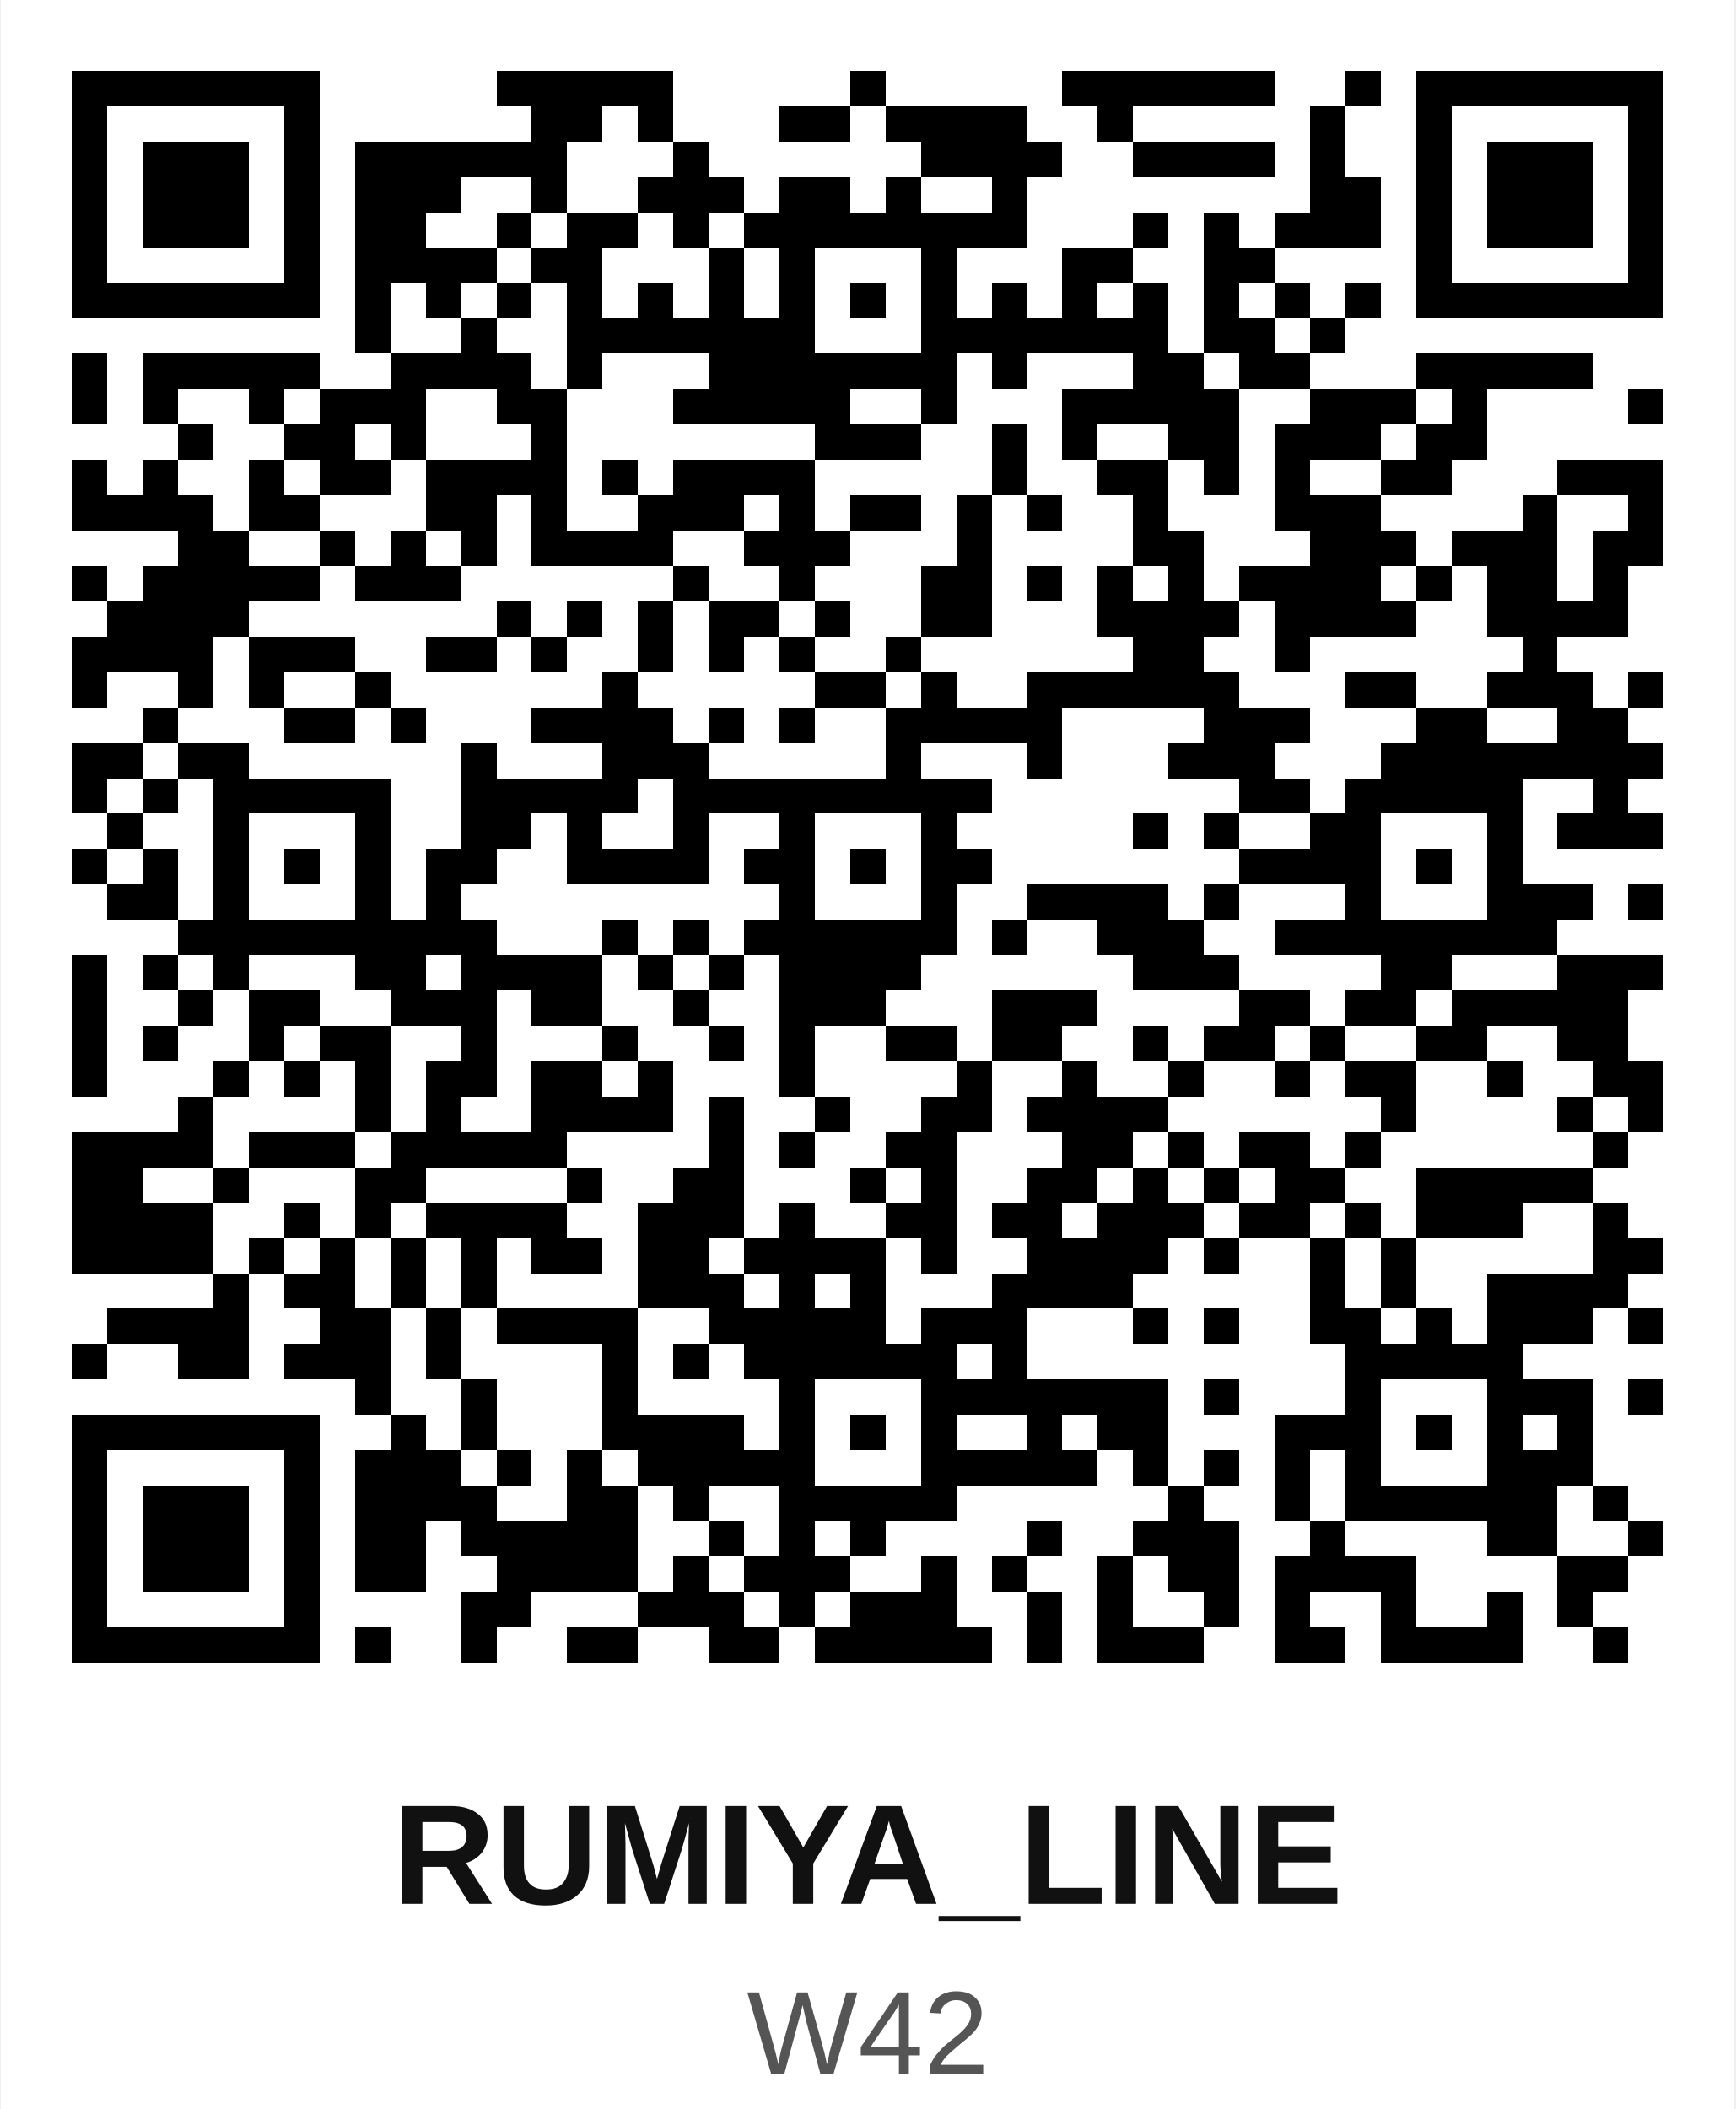
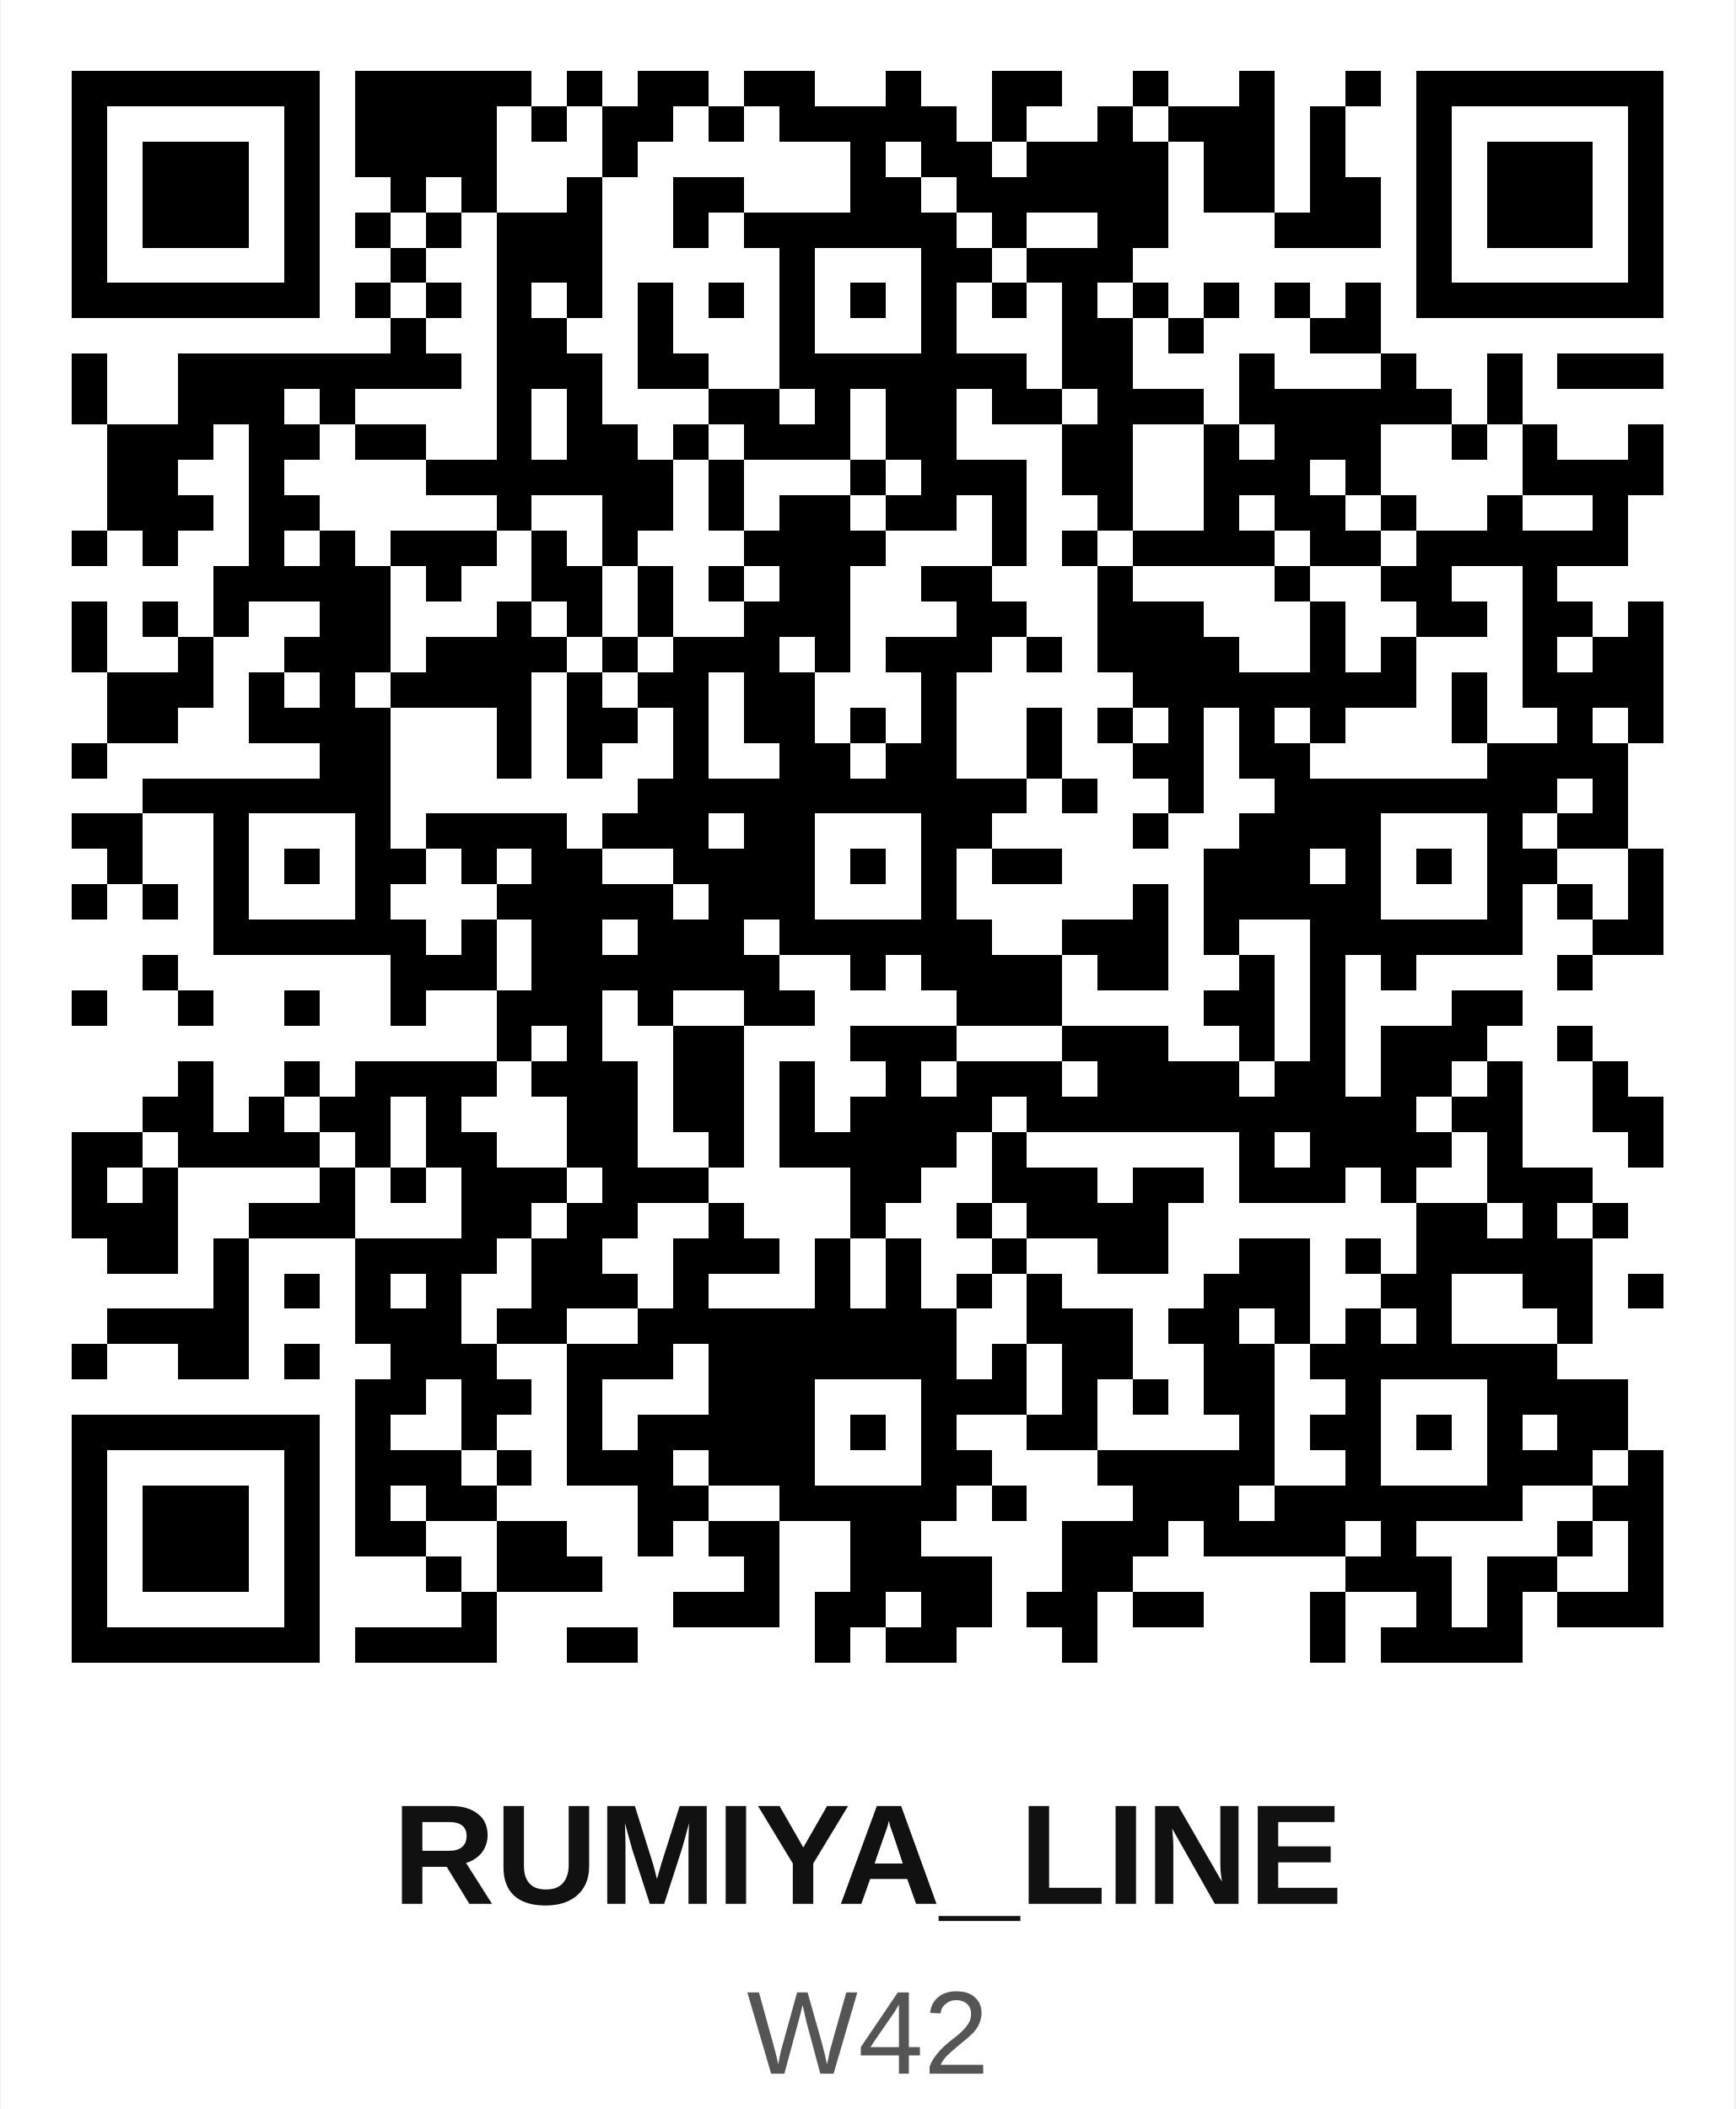
<svg xmlns="http://www.w3.org/2000/svg" width="200" height="243" viewBox="0 0 49.00 59.62" shape-rendering="crispEdges">
  <path fill="#ffffff" d="M0 0h49v49H0z" />
-   <path stroke="#000000" d="M2 2.5h7m5 0h5m5 0h1m5 0h6m2 0h1m1 0h7M2 3.5h1m5 0h1m6 0h2m1 0h1m3 0h2m1 0h4m2 0h1m5 0h1m2 0h1m5 0h1M2 4.5h1m1 0h3m1 0h1m1 0h6m3 0h1m6 0h4m2 0h4m1 0h1m2 0h1m1 0h3m1 0h1M2 5.5h1m1 0h3m1 0h1m1 0h3m2 0h1m2 0h3m1 0h2m1 0h1m2 0h1m8 0h2m1 0h1m1 0h3m1 0h1M2 6.5h1m1 0h3m1 0h1m1 0h2m2 0h1m1 0h2m1 0h1m1 0h8m3 0h1m1 0h1m1 0h3m1 0h1m1 0h3m1 0h1M2 7.5h1m5 0h1m1 0h4m1 0h2m3 0h1m1 0h1m3 0h1m3 0h2m2 0h2m4 0h1m5 0h1M2 8.5h7m1 0h1m1 0h1m1 0h1m1 0h1m1 0h1m1 0h1m1 0h1m1 0h1m1 0h1m1 0h1m1 0h1m1 0h1m1 0h1m1 0h1m1 0h1m1 0h7M10 9.5h1m2 0h1m2 0h7m3 0h7m1 0h2m1 0h1M2 10.5h1m1 0h5m2 0h4m1 0h1m3 0h7m1 0h1m3 0h2m1 0h2m3 0h5M2 11.5h1m1 0h1m2 0h1m1 0h3m2 0h2m3 0h5m2 0h1m3 0h5m2 0h3m1 0h1m4 0h1M5 12.5h1m2 0h2m1 0h1m3 0h1m7 0h3m2 0h1m1 0h1m2 0h2m1 0h3m1 0h2M2 13.5h1m1 0h1m2 0h1m1 0h2m1 0h4m1 0h1m1 0h4m5 0h1m2 0h2m1 0h1m1 0h1m2 0h2m3 0h3M2 14.5h4m1 0h2m3 0h2m1 0h1m2 0h3m1 0h1m1 0h2m1 0h1m1 0h1m2 0h1m3 0h3m4 0h1m2 0h1M5 15.5h2m2 0h1m1 0h1m1 0h1m1 0h4m2 0h3m3 0h1m4 0h2m3 0h3m1 0h3m1 0h2M2 16.5h1m1 0h5m1 0h3m6 0h1m2 0h1m3 0h2m1 0h1m1 0h1m1 0h1m1 0h4m1 0h1m1 0h2m1 0h1M3 17.5h4m7 0h1m1 0h1m1 0h1m1 0h2m1 0h1m2 0h2m3 0h4m1 0h4m2 0h4M2 18.5h4m1 0h3m2 0h2m1 0h1m2 0h1m1 0h1m1 0h1m2 0h1m6 0h2m2 0h1m6 0h1M2 19.5h1m2 0h1m1 0h1m2 0h1m6 0h1m5 0h2m1 0h1m2 0h6m3 0h2m2 0h3m1 0h1M4 20.5h1m3 0h2m1 0h1m3 0h4m1 0h1m1 0h1m2 0h5m4 0h3m3 0h2m2 0h2M2 21.5h2m1 0h2m6 0h1m3 0h3m5 0h1m3 0h1m3 0h3m3 0h8M2 22.5h1m1 0h1m1 0h5m2 0h5m1 0h9m7 0h2m1 0h5m2 0h1M3 23.5h1m2 0h1m3 0h1m2 0h2m1 0h1m2 0h1m2 0h1m3 0h1m5 0h1m1 0h1m2 0h2m3 0h1m1 0h3M2 24.5h1m1 0h1m1 0h1m1 0h1m1 0h1m1 0h2m2 0h4m1 0h2m1 0h1m1 0h2m7 0h4m1 0h1m1 0h1M3 25.5h2m1 0h1m3 0h1m1 0h1m9 0h1m3 0h1m2 0h4m1 0h1m3 0h1m3 0h3m1 0h1M5 26.5h9m3 0h1m1 0h1m1 0h6m1 0h1m2 0h3m2 0h8M2 27.5h1m1 0h1m1 0h1m3 0h2m1 0h4m1 0h1m1 0h1m1 0h4m6 0h3m4 0h2m3 0h3M2 28.5h1m2 0h1m1 0h2m2 0h3m1 0h2m2 0h1m2 0h3m3 0h3m4 0h2m1 0h2m1 0h5M2 29.5h1m1 0h1m2 0h1m1 0h2m2 0h1m3 0h1m2 0h1m1 0h1m2 0h2m1 0h2m2 0h1m1 0h2m1 0h1m2 0h2m2 0h2M2 30.5h1m3 0h1m1 0h1m1 0h1m1 0h2m1 0h2m1 0h1m3 0h1m4 0h1m2 0h1m2 0h1m2 0h1m1 0h2m2 0h1m2 0h2M5 31.5h1m4 0h1m1 0h1m2 0h4m1 0h1m2 0h1m2 0h2m1 0h4m6 0h1m4 0h1m1 0h1M2 32.5h4m1 0h3m1 0h5m4 0h1m1 0h1m2 0h2m3 0h2m1 0h1m1 0h2m1 0h1m6 0h1M2 33.5h2m2 0h1m3 0h2m4 0h1m2 0h2m3 0h1m1 0h1m2 0h2m1 0h1m1 0h1m1 0h2m2 0h5M2 34.5h4m2 0h1m1 0h1m1 0h4m2 0h3m1 0h1m2 0h2m1 0h2m1 0h3m1 0h2m1 0h1m1 0h3m2 0h1M2 35.5h4m1 0h1m1 0h1m1 0h1m1 0h1m1 0h2m1 0h2m1 0h4m1 0h1m2 0h4m1 0h1m2 0h1m1 0h1m5 0h2M6 36.5h1m1 0h2m1 0h1m1 0h1m4 0h3m1 0h1m1 0h1m3 0h4m5 0h1m1 0h1m2 0h4M3 37.5h4m2 0h2m1 0h1m1 0h4m2 0h5m1 0h3m3 0h1m1 0h1m2 0h2m1 0h1m1 0h3m1 0h1M2 38.5h1m2 0h2m1 0h3m1 0h1m4 0h1m1 0h1m1 0h6m1 0h1m9 0h5M10 39.5h1m2 0h1m3 0h1m4 0h1m3 0h7m1 0h1m3 0h1m3 0h3m1 0h1M2 40.5h7m2 0h1m1 0h1m3 0h4m1 0h1m1 0h1m1 0h1m2 0h1m1 0h2m3 0h3m1 0h1m1 0h1m1 0h1M2 41.5h1m5 0h1m1 0h3m1 0h1m1 0h1m1 0h5m3 0h5m1 0h1m1 0h1m1 0h1m1 0h1m3 0h3M2 42.5h1m1 0h3m1 0h1m1 0h4m2 0h2m1 0h1m2 0h5m6 0h1m2 0h1m1 0h6m1 0h1M2 43.5h1m1 0h3m1 0h1m1 0h2m1 0h5m2 0h1m1 0h1m1 0h1m4 0h1m2 0h3m2 0h1m4 0h2m2 0h1M2 44.5h1m1 0h3m1 0h1m1 0h2m2 0h4m1 0h1m1 0h3m2 0h1m1 0h1m2 0h1m1 0h2m1 0h4m4 0h2M2 45.5h1m5 0h1m4 0h2m3 0h3m1 0h1m1 0h3m2 0h1m1 0h1m2 0h1m1 0h1m2 0h1m2 0h1m1 0h1M2 46.5h7m1 0h1m2 0h1m2 0h2m2 0h2m1 0h5m1 0h1m1 0h3m2 0h2m1 0h4m2 0h1" />
+   <path stroke="#000000" d="M2 2.5h7m1 0h5m1 0h1m1 0h2m1 0h2m2 0h1m2 0h2m2 0h1m2 0h1m2 0h1m1 0h7M2 3.5h1m5 0h1m1 0h4m1 0h1m1 0h2m1 0h1m1 0h5m1 0h1m2 0h1m1 0h3m1 0h1m2 0h1m5 0h1M2 4.5h1m1 0h3m1 0h1m1 0h4m3 0h1m6 0h1m1 0h2m1 0h4m1 0h2m1 0h1m2 0h1m1 0h3m1 0h1M2 5.5h1m1 0h3m1 0h1m2 0h1m1 0h1m2 0h1m2 0h2m3 0h2m1 0h6m1 0h2m1 0h2m1 0h1m1 0h3m1 0h1M2 6.5h1m1 0h3m1 0h1m1 0h1m1 0h1m1 0h3m2 0h1m1 0h6m1 0h1m2 0h2m3 0h3m1 0h1m1 0h3m1 0h1M2 7.5h1m5 0h1m2 0h1m2 0h3m5 0h1m3 0h2m1 0h3m8 0h1m5 0h1M2 8.5h7m1 0h1m1 0h1m1 0h1m1 0h1m1 0h1m1 0h1m1 0h1m1 0h1m1 0h1m1 0h1m1 0h1m1 0h1m1 0h1m1 0h1m1 0h1m1 0h7M11 9.5h1m2 0h2m2 0h1m3 0h1m3 0h1m3 0h2m1 0h1m3 0h2M2 10.5h1m2 0h8m1 0h3m1 0h2m2 0h7m1 0h2m3 0h1m3 0h1m2 0h1m1 0h3M2 11.5h1m2 0h3m1 0h1m4 0h1m1 0h1m3 0h2m1 0h1m1 0h2m1 0h2m1 0h3m1 0h6m1 0h1M3 12.5h3m1 0h2m1 0h2m2 0h1m1 0h2m1 0h1m1 0h3m1 0h2m3 0h2m2 0h1m1 0h3m2 0h1m1 0h1m2 0h1M3 13.5h2m2 0h1m4 0h7m1 0h1m3 0h1m1 0h3m1 0h2m2 0h3m1 0h1m4 0h4M3 14.5h3m1 0h2m5 0h1m2 0h2m1 0h1m1 0h2m1 0h2m1 0h1m2 0h1m2 0h1m1 0h2m1 0h1m2 0h1m2 0h1M2 15.5h1m1 0h1m2 0h1m1 0h1m1 0h3m1 0h1m1 0h1m3 0h4m3 0h1m1 0h1m1 0h4m1 0h2m1 0h6M6 16.5h5m1 0h1m2 0h2m1 0h1m1 0h1m1 0h2m2 0h2m3 0h1m4 0h1m2 0h2m2 0h1M2 17.5h1m1 0h1m1 0h1m2 0h2m3 0h1m1 0h1m1 0h1m2 0h3m3 0h2m2 0h3m3 0h1m2 0h2m1 0h2m1 0h1M2 18.5h1m2 0h1m2 0h3m1 0h4m1 0h1m1 0h3m1 0h1m1 0h3m1 0h1m1 0h4m2 0h1m1 0h1m3 0h1m1 0h2M3 19.5h3m1 0h1m1 0h1m1 0h4m1 0h1m1 0h2m1 0h2m3 0h1m5 0h8m1 0h1m1 0h4M3 20.5h2m2 0h4m3 0h1m1 0h2m1 0h1m1 0h2m1 0h1m1 0h1m2 0h1m1 0h1m1 0h1m1 0h1m1 0h1m3 0h1m2 0h1m1 0h1M2 21.5h1m6 0h2m3 0h1m1 0h1m2 0h1m2 0h2m1 0h2m2 0h1m2 0h2m1 0h2m5 0h4M4 22.5h7m7 0h11m1 0h1m2 0h1m2 0h8m1 0h1M2 23.5h2m2 0h1m3 0h1m1 0h4m1 0h3m1 0h2m3 0h2m4 0h1m2 0h4m3 0h1m1 0h2M3 24.5h1m2 0h1m1 0h1m1 0h2m1 0h1m1 0h2m2 0h4m1 0h1m1 0h1m1 0h2m4 0h3m1 0h1m1 0h1m1 0h2m2 0h1M2 25.5h1m1 0h1m1 0h1m3 0h1m3 0h5m1 0h3m3 0h1m5 0h1m1 0h5m3 0h1m1 0h1m1 0h1M6 26.5h6m1 0h1m1 0h2m1 0h3m1 0h6m2 0h3m1 0h1m2 0h6m2 0h2M4 27.5h1m6 0h3m1 0h7m2 0h1m1 0h4m1 0h2m2 0h1m1 0h1m1 0h1m4 0h1M2 28.5h1m2 0h1m2 0h1m2 0h1m2 0h3m1 0h1m2 0h2m4 0h3m4 0h2m1 0h1m3 0h2M14 29.5h1m1 0h1m2 0h2m3 0h3m3 0h3m2 0h1m1 0h1m1 0h3m2 0h1M5 30.5h1m2 0h1m1 0h4m1 0h3m1 0h2m1 0h1m2 0h1m1 0h3m1 0h4m1 0h2m1 0h2m1 0h1m2 0h1M4 31.5h2m1 0h1m1 0h2m1 0h1m3 0h2m1 0h2m1 0h1m1 0h4m1 0h11m1 0h2m2 0h2M2 32.5h2m1 0h4m1 0h1m1 0h2m2 0h2m2 0h1m1 0h5m1 0h1m6 0h1m1 0h4m1 0h1m3 0h1M2 33.5h1m1 0h1m4 0h1m1 0h1m1 0h3m1 0h3m4 0h2m2 0h3m1 0h2m1 0h3m1 0h1m2 0h3M2 34.5h3m2 0h3m3 0h2m1 0h2m2 0h1m3 0h1m2 0h1m1 0h4m7 0h2m1 0h1m1 0h1M3 35.5h2m1 0h1m3 0h4m1 0h2m2 0h3m1 0h1m1 0h1m2 0h1m2 0h2m2 0h2m1 0h1m1 0h5M6 36.5h1m1 0h1m1 0h1m1 0h1m2 0h3m1 0h1m3 0h1m1 0h1m1 0h1m1 0h1m4 0h3m2 0h2m2 0h2m1 0h1M3 37.5h4m3 0h3m1 0h2m2 0h9m2 0h3m1 0h2m1 0h1m1 0h1m1 0h1m3 0h1M2 38.5h1m2 0h2m1 0h1m2 0h3m2 0h3m1 0h7m1 0h1m1 0h2m2 0h2m1 0h7M10 39.5h2m1 0h2m1 0h1m3 0h3m3 0h3m1 0h1m1 0h1m1 0h2m2 0h1m3 0h4M2 40.5h7m1 0h1m2 0h1m2 0h1m1 0h5m1 0h1m1 0h1m2 0h2m4 0h1m1 0h2m1 0h1m1 0h1m1 0h2M2 41.5h1m5 0h1m1 0h3m1 0h1m1 0h3m1 0h3m3 0h2m3 0h5m2 0h1m3 0h3m1 0h1M2 42.5h1m1 0h3m1 0h1m1 0h1m1 0h2m4 0h2m2 0h5m1 0h1m3 0h3m1 0h7m2 0h2M2 43.5h1m1 0h3m1 0h1m1 0h2m2 0h2m2 0h1m1 0h2m2 0h2m4 0h3m1 0h4m1 0h1m4 0h1m1 0h1M2 44.5h1m1 0h3m1 0h1m3 0h1m1 0h3m4 0h1m2 0h4m2 0h2m6 0h3m1 0h2m2 0h1M2 45.5h1m5 0h1m4 0h1m5 0h3m1 0h2m1 0h2m1 0h2m1 0h2m3 0h1m2 0h1m1 0h1m1 0h3M2 46.5h7m1 0h4m2 0h2m5 0h1m1 0h2m3 0h1m6 0h1m1 0h4" />
  <rect x="0" y="49.00" width="49.00" height="10.62" fill="#ffffff" />
  <text x="24.50" y="53.82" text-anchor="middle" font-family="Arial,Helvetica,sans-serif" font-size="4.02" font-weight="bold" fill="#111111">RUMIYA_LINE</text>
  <text x="24.50" y="58.62" text-anchor="middle" font-family="Arial,Helvetica,sans-serif" font-size="3.33" font-weight="normal" fill="#555555">W42</text>
</svg>
